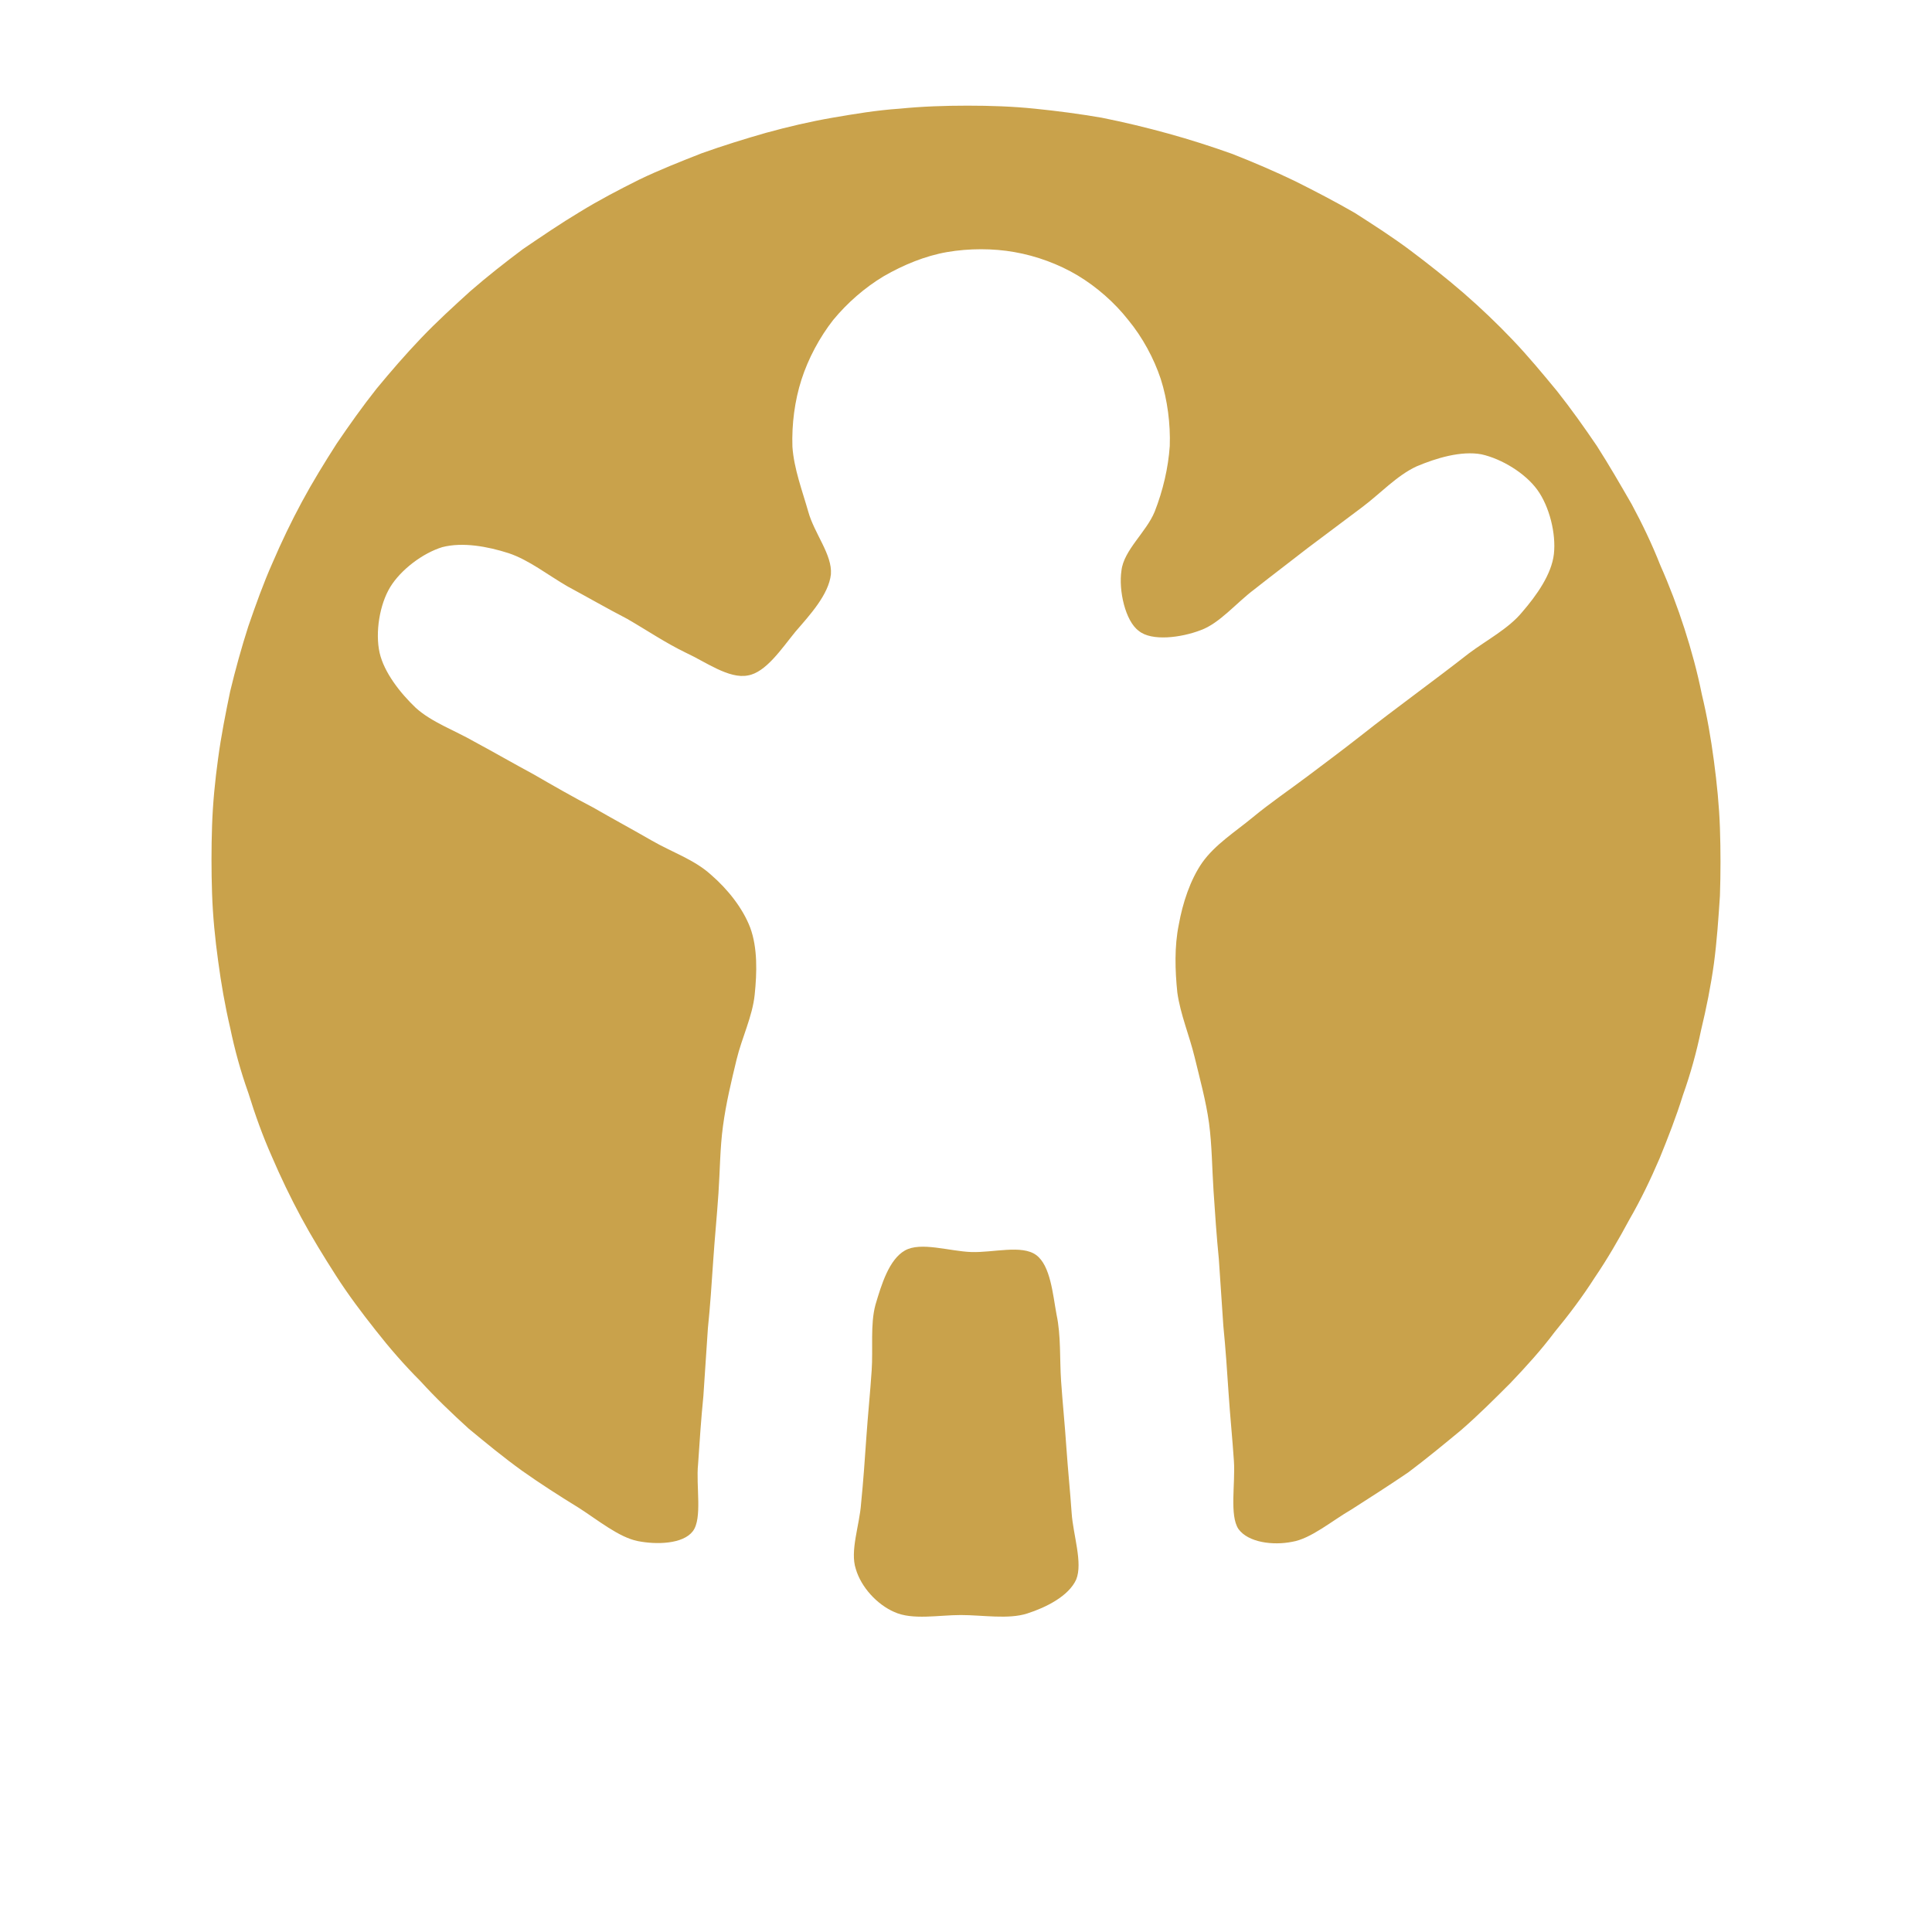
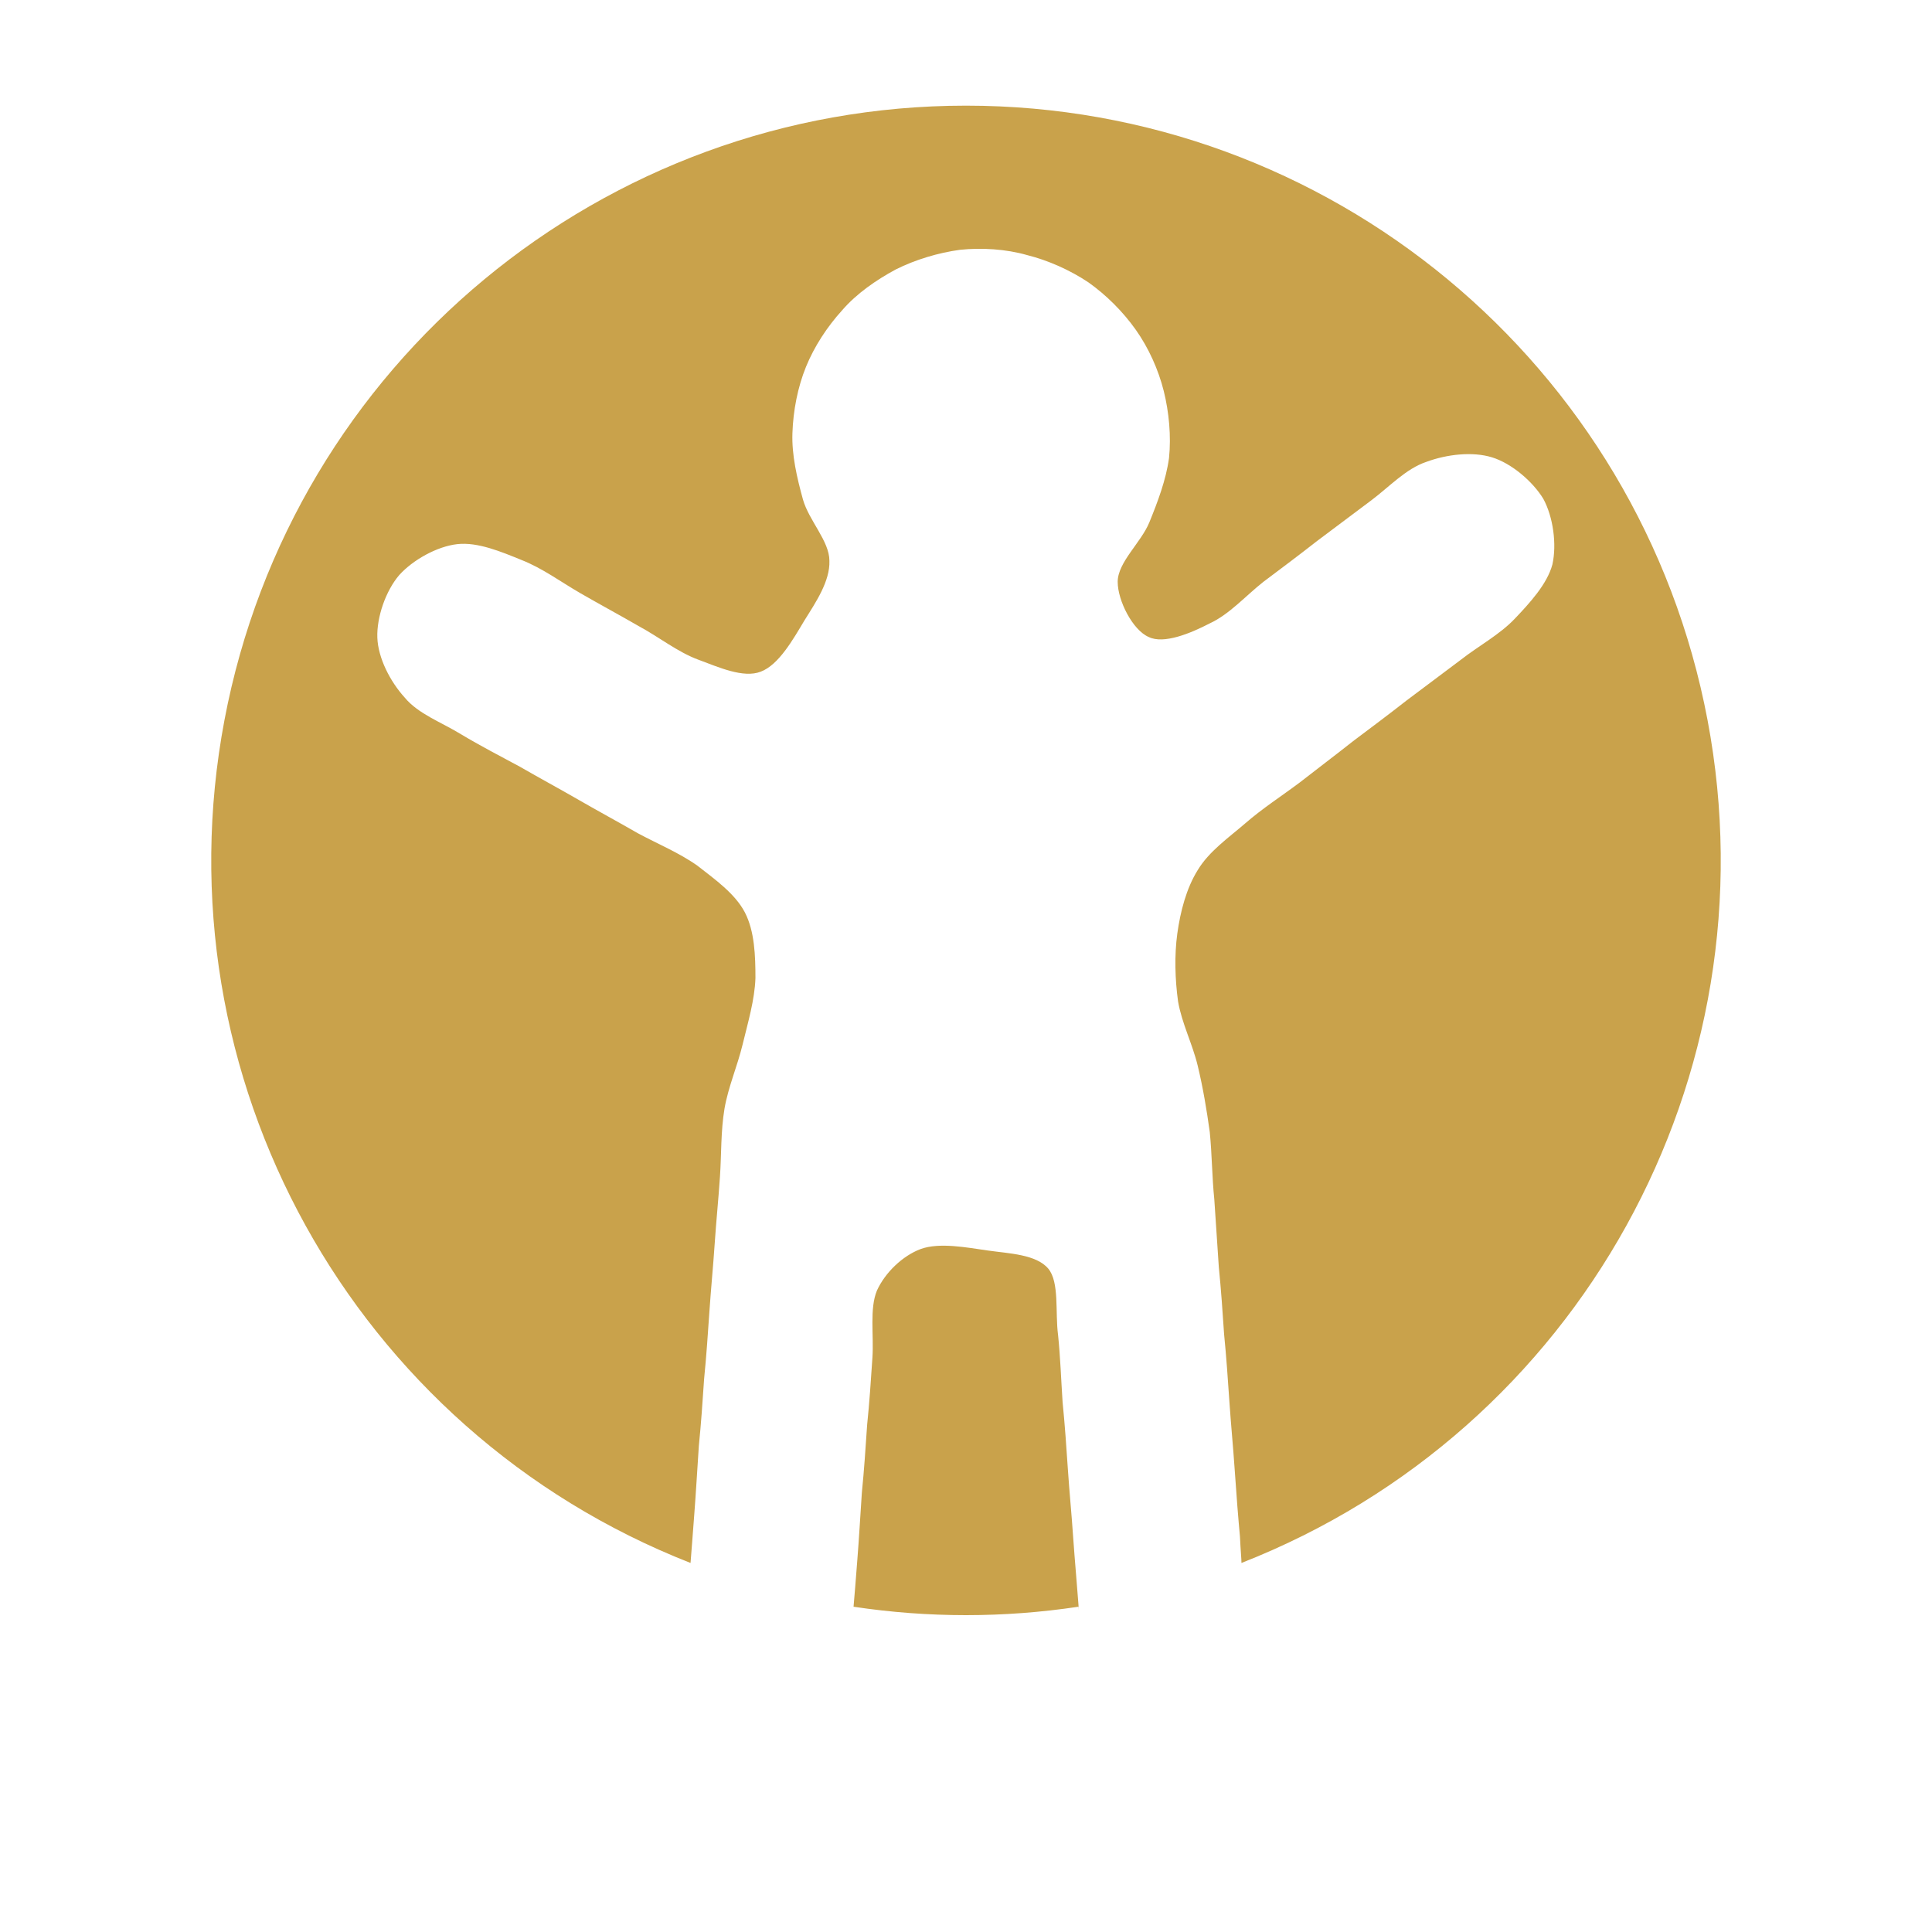
<svg xmlns="http://www.w3.org/2000/svg" viewBox="0 0 256 256" role="img" aria-label="Heritle">
-   <path fill="#C9A24B" fill-rule="evenodd" d="M119.2 14.4C116.2 14.6,113.2 15.1,110.3 15.6C107.4 16.1,104.4 16.8,101.5 17.6C98.7 18.4,95.8 19.3,93 20.3C90.2 21.4,87.4 22.5,84.7 23.8C82.1 25.1,79.4 26.5,76.8 28.1C74.3 29.6,71.8 31.3,69.3 33C66.9 34.8,64.6 36.6,62.3 38.6C60.1 40.6,57.9 42.6,55.8 44.8C53.7 47,51.8 49.2,49.9 51.5C48 53.9,46.3 56.3,44.6 58.8C43 61.3,41.4 63.9,40 66.5C38.6 69.1,37.3 71.8,36.1 74.6C34.9 77.3,33.9 80.1,32.9 83C32 85.8,31.2 88.7,30.5 91.6C29.9 94.5,29.3 97.5,28.9 100.5C28.5 103.4,28.2 106.4,28.1 109.4C28 112.4,28 115.4,28.1 118.4C28.2 121.4,28.5 124.4,28.9 127.3C29.3 130.3,29.8 133.2,30.5 136.2C31.1 139.1,31.9 142,32.9 144.8C33.8 147.7,34.8 150.5,36 153.2C37.2 156,38.5 158.7,39.9 161.3C41.3 163.9,42.9 166.5,44.5 169C46.1 171.5,47.9 173.9,49.8 176.3C51.6 178.6,53.6 180.9,55.7 183C57.7 185.2,59.9 187.3,62.1 189.3C64.4 191.2,66.7 193.1,69.2 194.9C71.6 196.6,74.1 198.2,76.7 199.8C79.2 201.4,82 203.7,84.5 204.2C87 204.7,90.5 204.6,91.8 202.9C93.1 201.2,92.2 196.9,92.5 194C92.7 191,92.9 188,93.2 185C93.4 182,93.6 179,93.8 176C94.1 173.1,94.3 170.1,94.5 167.1C94.7 164.1,95 161.1,95.2 158.1C95.4 155.2,95.4 152.1,95.8 149.2C96.2 146.2,96.9 143.3,97.6 140.4C98.3 137.5,99.7 134.7,100 131.8C100.3 128.9,100.4 125.6,99.4 122.9C98.4 120.3,96.4 117.8,94.2 115.9C92 113.9,89 112.9,86.4 111.4C83.8 109.9,81.2 108.5,78.6 107C75.9 105.6,73.3 104.1,70.7 102.6C68.1 101.2,65.5 99.7,62.9 98.3C60.3 96.8,57.2 95.7,55.1 93.8C53 91.8,50.9 89.1,50.3 86.5C49.7 83.8,50.3 80.1,51.7 77.8C53.1 75.5,56 73.3,58.6 72.5C61.3 71.8,64.6 72.4,67.4 73.3C70.1 74.2,72.6 76.2,75.2 77.7C77.8 79.1,80.4 80.6,83.1 82C85.7 83.5,88.2 85.2,90.9 86.5C93.5 87.7,96.6 90,99.1 89.5C101.5 89.1,103.6 85.9,105.4 83.7C107.3 81.5,109.8 78.8,110.1 76.1C110.3 73.5,107.9 70.7,107.1 67.8C106.3 65,105.2 62.1,105 59.2C104.9 56.2,105.3 53.1,106.2 50.3C107.1 47.5,108.6 44.7,110.4 42.4C112.3 40.1,114.6 38.1,117.1 36.6C119.7 35.1,122.6 33.9,125.5 33.4C128.4 32.9,131.6 32.9,134.4 33.4C137.3 33.9,140.3 35,142.8 36.5C145.3 38,147.7 40.1,149.5 42.4C151.4 44.7,152.9 47.5,153.8 50.2C154.7 53,155.1 56.2,155 59.1C154.8 62,154.1 65,153 67.8C151.9 70.5,148.9 72.9,148.6 75.6C148.2 78.2,149.1 82.3,150.9 83.6C152.6 85,156.5 84.5,159.1 83.5C161.6 82.6,163.8 79.9,166.2 78.1C168.6 76.2,171 74.4,173.3 72.6C175.7 70.8,178.1 69,180.5 67.2C182.9 65.4,185.1 63,187.7 61.8C190.3 60.7,193.6 59.7,196.3 60.2C199 60.8,202.1 62.7,203.7 64.9C205.3 67.1,206.2 70.7,205.9 73.4C205.6 76.1,203.6 78.9,201.7 81.1C199.9 83.3,197 84.8,194.6 86.6C192.3 88.4,189.9 90.2,187.5 92C185.1 93.8,182.7 95.6,180.3 97.5C178 99.3,175.6 101.1,173.2 102.9C170.8 104.7,168.3 106.4,166 108.3C163.7 110.2,161 111.9,159.3 114.3C157.7 116.6,156.7 119.7,156.2 122.5C155.6 125.4,155.7 128.6,156 131.5C156.4 134.4,157.6 137.2,158.3 140.1C159 143,159.8 145.9,160.2 148.8C160.6 151.8,160.6 154.8,160.8 157.8C161 160.8,161.2 163.8,161.5 166.8C161.7 169.7,161.9 172.7,162.1 175.7C162.4 178.7,162.6 181.7,162.8 184.7C163 187.7,163.3 190.6,163.5 193.6C163.7 196.6,162.9 200.8,164.1 202.6C165.4 204.4,168.7 204.8,171.2 204.3C173.7 203.9,176.5 201.5,179.1 200C181.6 198.4,184.1 196.8,186.6 195.1C189 193.3,191.3 191.4,193.6 189.5C195.9 187.5,198 185.4,200.1 183.3C202.2 181.1,204.2 178.9,206 176.5C207.9 174.2,209.7 171.8,211.3 169.3C213 166.8,214.5 164.2,215.9 161.6C217.4 159,218.7 156.3,219.9 153.5C221 150.8,222.1 148,223 145.1C224 142.3,224.8 139.4,225.4 136.5C226.1 133.6,226.7 130.6,227.1 127.7C227.5 124.7,227.7 121.7,227.9 118.7C228 115.7,228 112.7,227.9 109.7C227.8 106.8,227.5 103.8,227.1 100.8C226.7 97.8,226.2 94.9,225.5 92C224.9 89,224.1 86.1,223.2 83.3C222.3 80.5,221.2 77.6,220 74.9C218.9 72.1,217.6 69.4,216.2 66.8C214.7 64.2,213.2 61.6,211.6 59.1C209.9 56.6,208.2 54.2,206.3 51.8C204.4 49.5,202.5 47.2,200.4 45C198.4 42.9,196.2 40.8,193.9 38.8C191.7 36.9,189.3 35,186.9 33.2C184.5 31.4,182 29.8,179.5 28.2C176.9 26.7,174.2 25.3,171.6 24C168.9 22.7,166.1 21.5,163.3 20.4C160.5 19.4,157.7 18.5,154.8 17.7C151.9 16.9,149 16.2,146 15.6C143.1 15.1,140.1 14.7,137.1 14.4C134.2 14.1,131.2 14,128.2 14C125.2 14,122.2 14.1,119.2 14.4ZM119.9 165.7C117.8 166.9,116.8 170.2,116 172.9C115.3 175.5,115.7 178.7,115.5 181.6C115.3 184.6,115 187.5,114.8 190.4C114.6 193.3,114.4 196.2,114.1 199.2C113.9 202.1,112.6 205.5,113.4 207.9C114.1 210.3,116.2 212.6,118.5 213.6C120.9 214.7,124.4 214,127.3 214C130.2 214,133.6 214.6,136.1 213.8C138.6 213,141.6 211.5,142.6 209.3C143.5 207.1,142.2 203.4,142 200.5C141.8 197.6,141.5 194.7,141.3 191.8C141.1 188.8,140.8 185.9,140.6 183C140.4 180.1,140.6 177,140 174.2C139.5 171.5,139.2 167.7,137.3 166.3C135.4 164.9,131.6 166,128.7 165.9C125.8 165.8,122 164.5,119.9 165.7Z" />
+   <path fill="#C9A24B" fill-rule="evenodd" d="M113.1 212.9C113.2 211.9,113.4 209.2,113.6 206.7C113.8 204.2,114 200.8,114.2 197.8C114.5 194.8,114.7 191.8,114.9 188.8C115.2 185.9,115.4 182.9,115.6 179.9C115.8 176.9,115.2 173.4,116.2 171C117.3 168.6,119.6 166.4,122 165.5C124.5 164.6,128.1 165.3,130.9 165.7C133.7 166.1,137.3 166.2,138.9 168.1C140.4 169.9,139.8 173.9,140.2 176.9C140.5 179.8,140.6 182.8,140.8 185.8C141.1 188.8,141.3 191.7,141.5 194.7C141.7 197.7,142 200.7,142.2 203.7C142.4 206.6,142.8 211.1,142.9 212.6C143 214.1,142.9 212.8,142.9 212.9A100 100 0 0 1 113.1 212.9ZM164.5 207.1C164.5 206.5,164.4 205.7,164.3 203.6C164.1 201.5,163.8 197.7,163.6 194.7C163.4 191.7,163.1 188.7,162.9 185.7C162.7 182.8,162.5 179.8,162.2 176.8C162 173.8,161.8 170.9,161.5 167.9C161.3 164.9,161.1 161.9,160.9 158.9C160.6 156,160.6 153,160.3 150C159.9 147.1,159.4 144.1,158.7 141.2C158 138.3,156.6 135.6,156.1 132.7C155.7 129.8,155.6 126.6,156 123.7C156.4 120.8,157.2 117.7,158.7 115.3C160.2 112.8,162.8 111,165 109.1C167.3 107.1,169.8 105.5,172.2 103.7C174.5 101.9,176.9 100.1,179.3 98.2C181.7 96.4,184.1 94.6,186.4 92.8C188.8 91,191.2 89.2,193.6 87.4C195.9 85.6,198.7 84.1,200.7 82C202.7 79.9,205 77.4,205.7 74.8C206.3 72.1,205.8 68.5,204.5 66.1C203.1 63.8,200.3 61.4,197.7 60.6C195.1 59.8,191.7 60.2,189 61.2C186.3 62.1,184.1 64.5,181.7 66.3C179.3 68.1,176.9 69.9,174.5 71.7C172.2 73.5,169.8 75.3,167.4 77.1C165 79,162.9 81.4,160.3 82.6C157.8 83.9,154.2 85.4,152.2 84.4C150.1 83.5,148.1 79.6,148.1 77.1C148.1 74.5,151.2 71.9,152.3 69.2C153.4 66.5,154.5 63.6,154.9 60.7C155.2 57.8,154.9 54.6,154.2 51.8C153.5 49,152.2 46.1,150.5 43.7C148.8 41.3,146.6 39.1,144.2 37.4C141.8 35.8,138.9 34.5,136.1 33.8C133.3 33,130.1 32.8,127.2 33.1C124.3 33.5,121.3 34.4,118.7 35.7C116.1 37.1,113.5 38.9,111.6 41.1C109.6 43.3,107.9 45.9,106.8 48.6C105.7 51.3,105.1 54.4,105 57.4C104.9 60.3,105.6 63.3,106.4 66.2C107.2 69,109.9 71.7,109.9 74.3C110 77,108.1 79.8,106.6 82.2C105.1 84.7,103.2 88.1,100.8 89C98.5 89.9,95.2 88.4,92.5 87.4C89.8 86.4,87.3 84.4,84.7 83C82.1 81.5,79.5 80.1,76.9 78.6C74.3 77.1,71.9 75.3,69.1 74.2C66.4 73.1,63.3 71.8,60.6 72.1C57.9 72.4,54.7 74.2,52.9 76.2C51.1 78.3,49.9 81.8,50 84.5C50.1 87.2,51.7 90.3,53.6 92.4C55.4 94.6,58.5 95.7,61.1 97.3C63.6 98.8,66.3 100.2,68.9 101.6C71.5 103.1,74.1 104.5,76.7 106C79.3 107.5,81.9 108.9,84.5 110.4C87.1 111.8,90 113,92.4 114.7C94.7 116.5,97.4 118.4,98.7 120.9C100 123.4,100.1 126.7,100.1 129.6C100 132.5,99.1 135.5,98.4 138.4C97.7 141.3,96.5 144,96 146.9C95.5 149.9,95.6 152.9,95.4 155.9C95.2 158.9,94.9 161.8,94.7 164.8C94.5 167.8,94.2 170.8,94 173.8C93.8 176.7,93.6 179.7,93.3 182.7C93.1 185.7,92.9 188.6,92.6 191.6C92.4 194.6,92.2 198,92 200.6C91.8 203.1,91.6 206,91.5 207.1A100 100 0 1 1 164.5 207.1Z" />
</svg>
